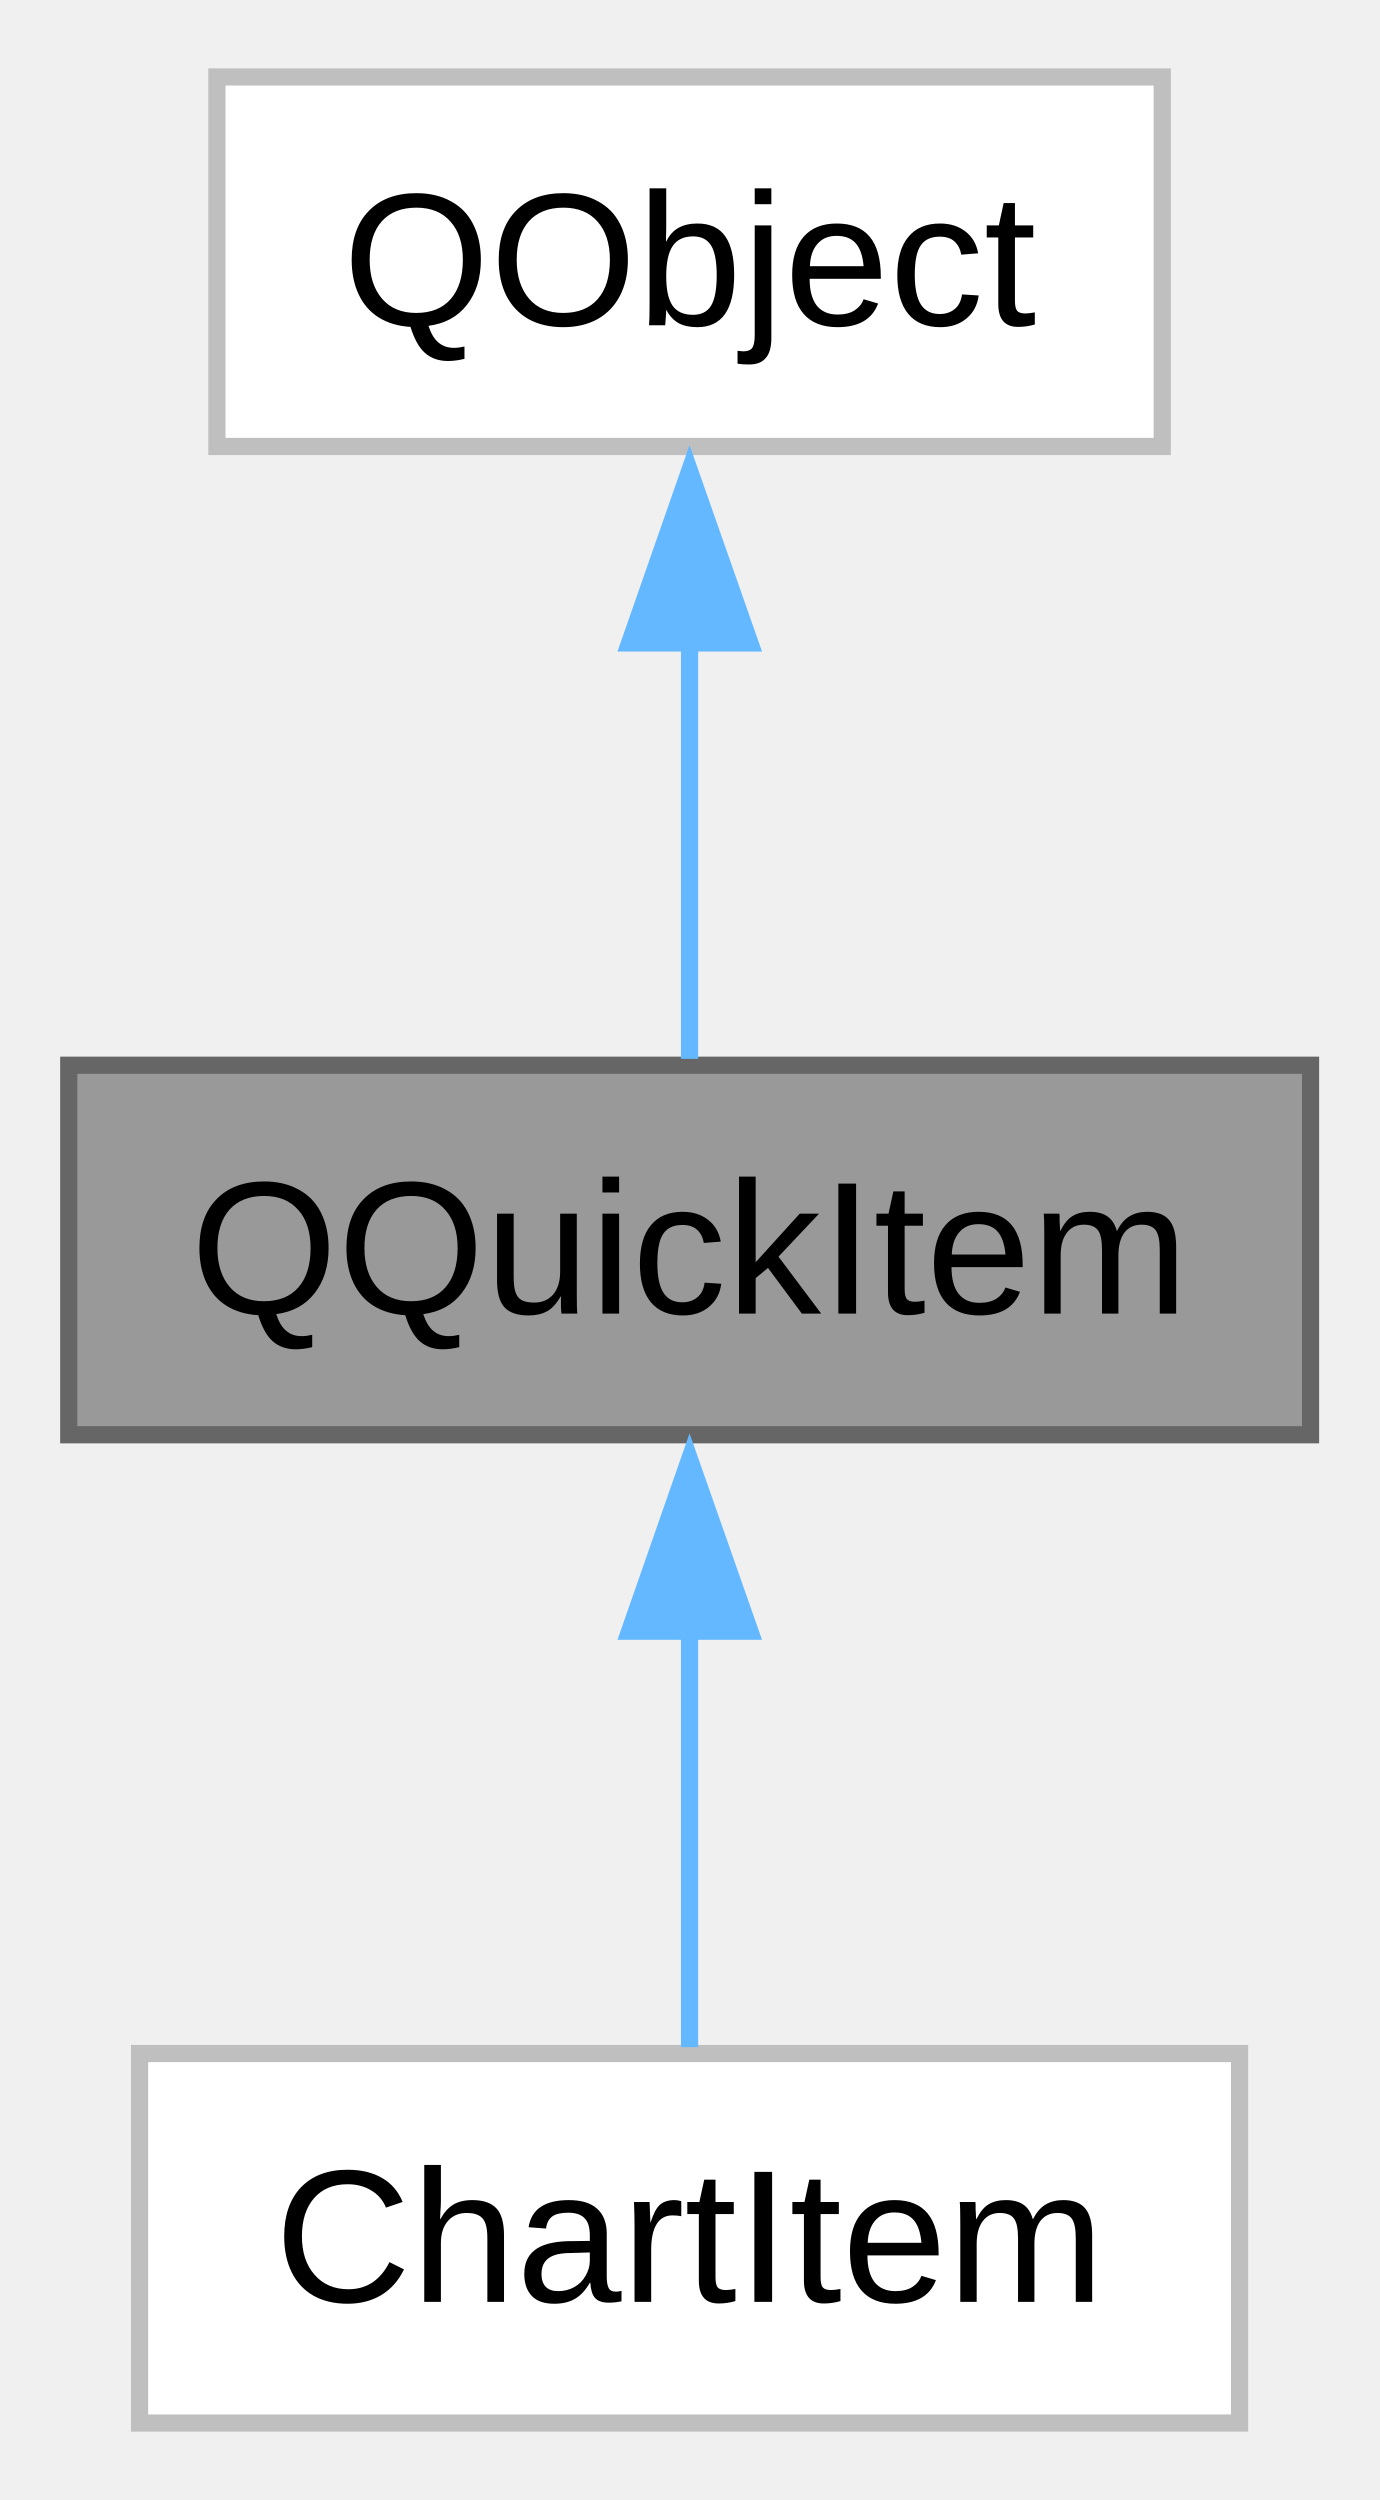
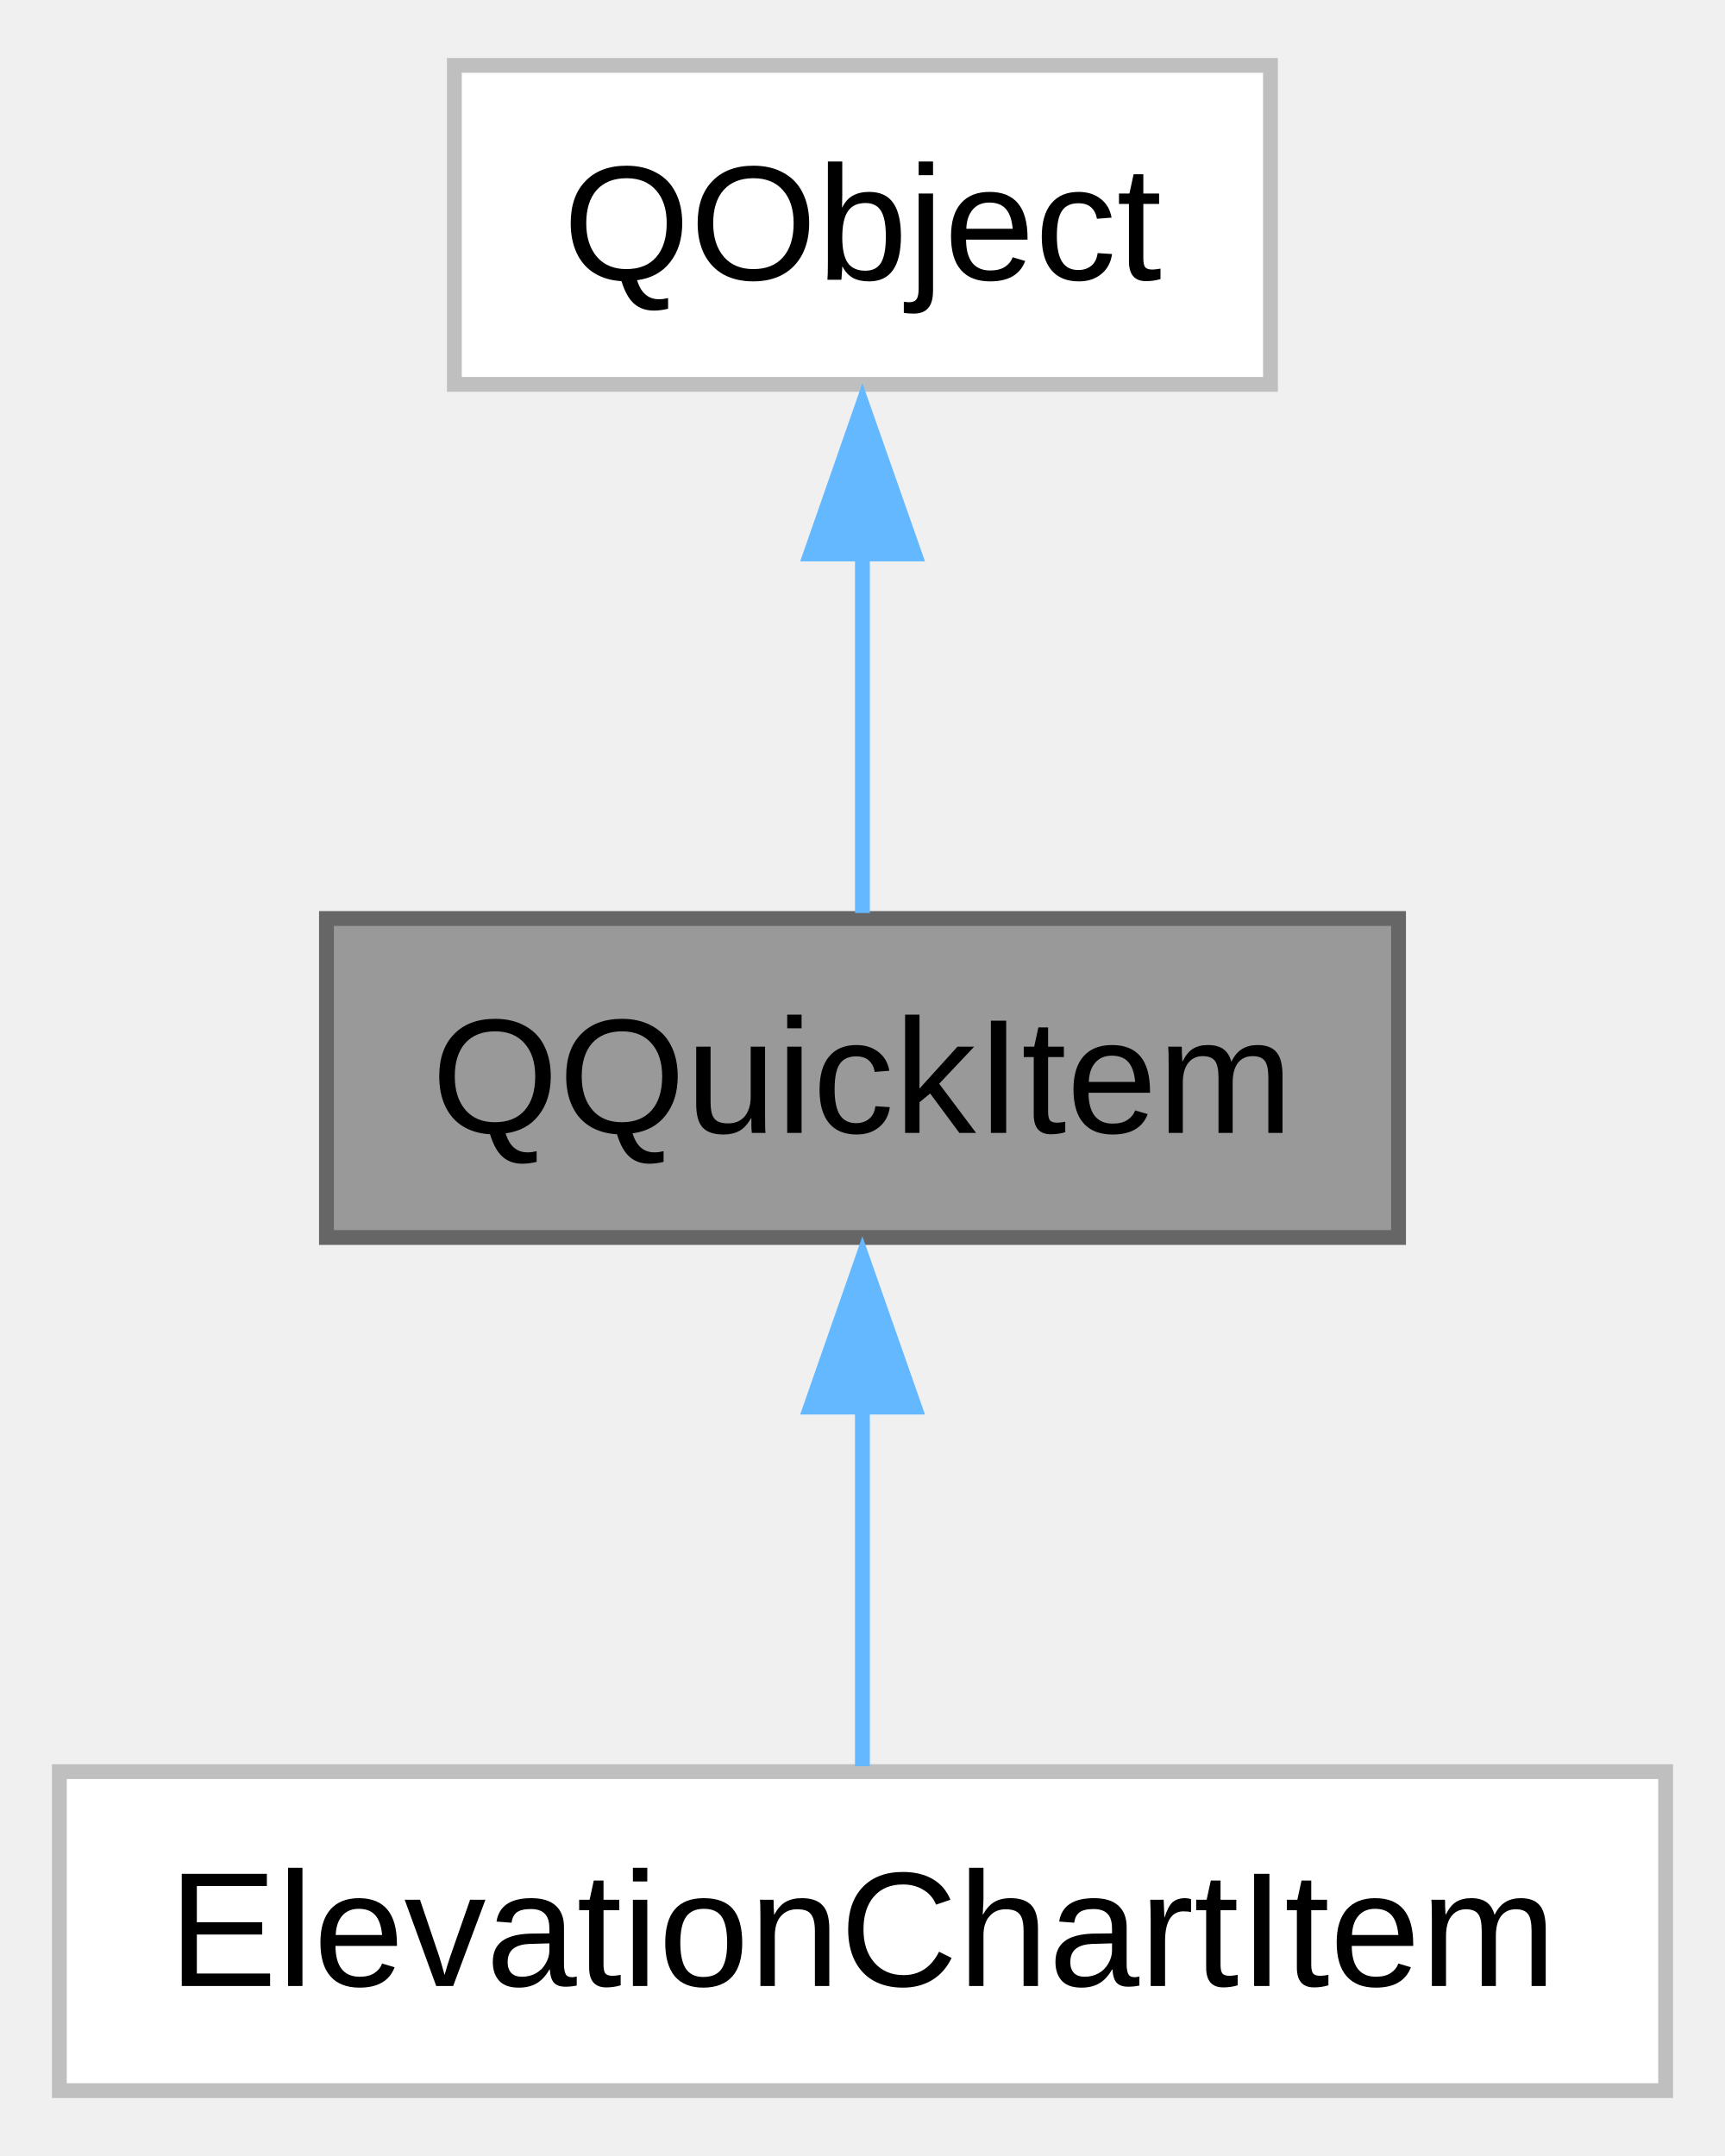
- <svg xmlns="http://www.w3.org/2000/svg" xmlns:xlink="http://www.w3.org/1999/xlink" width="80pt" height="145pt" viewBox="0.00 0.00 80.25 144.50">
+ <svg xmlns="http://www.w3.org/2000/svg" xmlns:xlink="http://www.w3.org/1999/xlink" width="116pt" height="145pt" viewBox="0.00 0.00 116.25 144.50">
  <g id="graph0" class="graph" transform="scale(1 1) rotate(0) translate(4 140.5)">
    <g id="Node000001" class="node">
      <g id="a_Node000001">
        <a xlink:title=" ">
-           <polygon fill="#999999" stroke="#666666" points="72.25,-79 0,-79 0,-57.5 72.25,-57.5 72.25,-79" />
-           <text text-anchor="middle" x="36.12" y="-64.55" font-family="Arial" font-size="11.00">QQuickItem</text>
+           <polygon fill="#999999" stroke="#666666" points="90.25,-79 18,-79 18,-57.5 90.25,-57.5 90.25,-79" />
+           <text text-anchor="middle" x="54.12" y="-64.55" font-family="Arial" font-size="11.00">QQuickItem</text>
        </a>
      </g>
    </g>
    <g id="Node000003" class="node">
      <g id="a_Node000003">
-         <a xlink:href="../../d1/d7c/classElevationChart_1_1ChartItem.html" target="_top" xlink:title=" ">
-           <polygon fill="white" stroke="#bfbfbf" points="68.12,-21.5 4.12,-21.5 4.12,0 68.12,0 68.12,-21.5" />
-           <text text-anchor="middle" x="36.12" y="-7.05" font-family="Arial" font-size="11.00">ChartItem</text>
+         <a xlink:href="../../d2/d6b/classElevationChart_1_1ElevationChartItem.html" target="_top" xlink:title=" ">
+           <polygon fill="white" stroke="#bfbfbf" points="108.25,-21.5 0,-21.5 0,0 108.25,0 108.25,-21.5" />
+           <text text-anchor="middle" x="54.12" y="-7.05" font-family="Arial" font-size="11.00">ElevationChartItem</text>
        </a>
      </g>
    </g>
    <g id="edge2_Node000001_Node000003" class="edge">
      <g id="a_edge2_Node000001_Node000003">
        <a xlink:title=" ">
-           <path fill="none" stroke="#63b8ff" d="M36.12,-46.19C36.12,-37.85 36.12,-28.66 36.12,-21.87" />
-           <polygon fill="#63b8ff" stroke="#63b8ff" points="32.63,-46.07 36.12,-56.07 39.63,-46.07 32.63,-46.07" />
+           <path fill="none" stroke="#63b8ff" d="M54.12,-46.19C54.12,-37.85 54.12,-28.66 54.12,-21.87" />
+           <polygon fill="#63b8ff" stroke="#63b8ff" points="50.63,-46.07 54.12,-56.07 57.63,-46.07 50.63,-46.07" />
        </a>
      </g>
    </g>
    <g id="Node000002" class="node">
      <g id="a_Node000002">
        <a xlink:title=" ">
-           <polygon fill="white" stroke="#bfbfbf" points="63.62,-136.5 8.62,-136.5 8.62,-115 63.62,-115 63.62,-136.5" />
-           <text text-anchor="middle" x="36.12" y="-122.05" font-family="Arial" font-size="11.00">QObject</text>
+           <polygon fill="white" stroke="#bfbfbf" points="81.62,-136.5 26.62,-136.5 26.62,-115 81.62,-115 81.62,-136.5" />
+           <text text-anchor="middle" x="54.12" y="-122.05" font-family="Arial" font-size="11.00">QObject</text>
        </a>
      </g>
    </g>
    <g id="edge1_Node000001_Node000002" class="edge">
      <g id="a_edge1_Node000001_Node000002">
        <a xlink:title=" ">
-           <path fill="none" stroke="#63b8ff" d="M36.12,-103.69C36.12,-95.35 36.12,-86.16 36.12,-79.37" />
-           <polygon fill="#63b8ff" stroke="#63b8ff" points="32.63,-103.57 36.12,-113.57 39.63,-103.57 32.63,-103.57" />
+           <path fill="none" stroke="#63b8ff" d="M54.12,-103.69C54.12,-95.35 54.12,-86.16 54.12,-79.37" />
+           <polygon fill="#63b8ff" stroke="#63b8ff" points="50.63,-103.57 54.12,-113.57 57.63,-103.57 50.63,-103.57" />
        </a>
      </g>
    </g>
  </g>
</svg>
